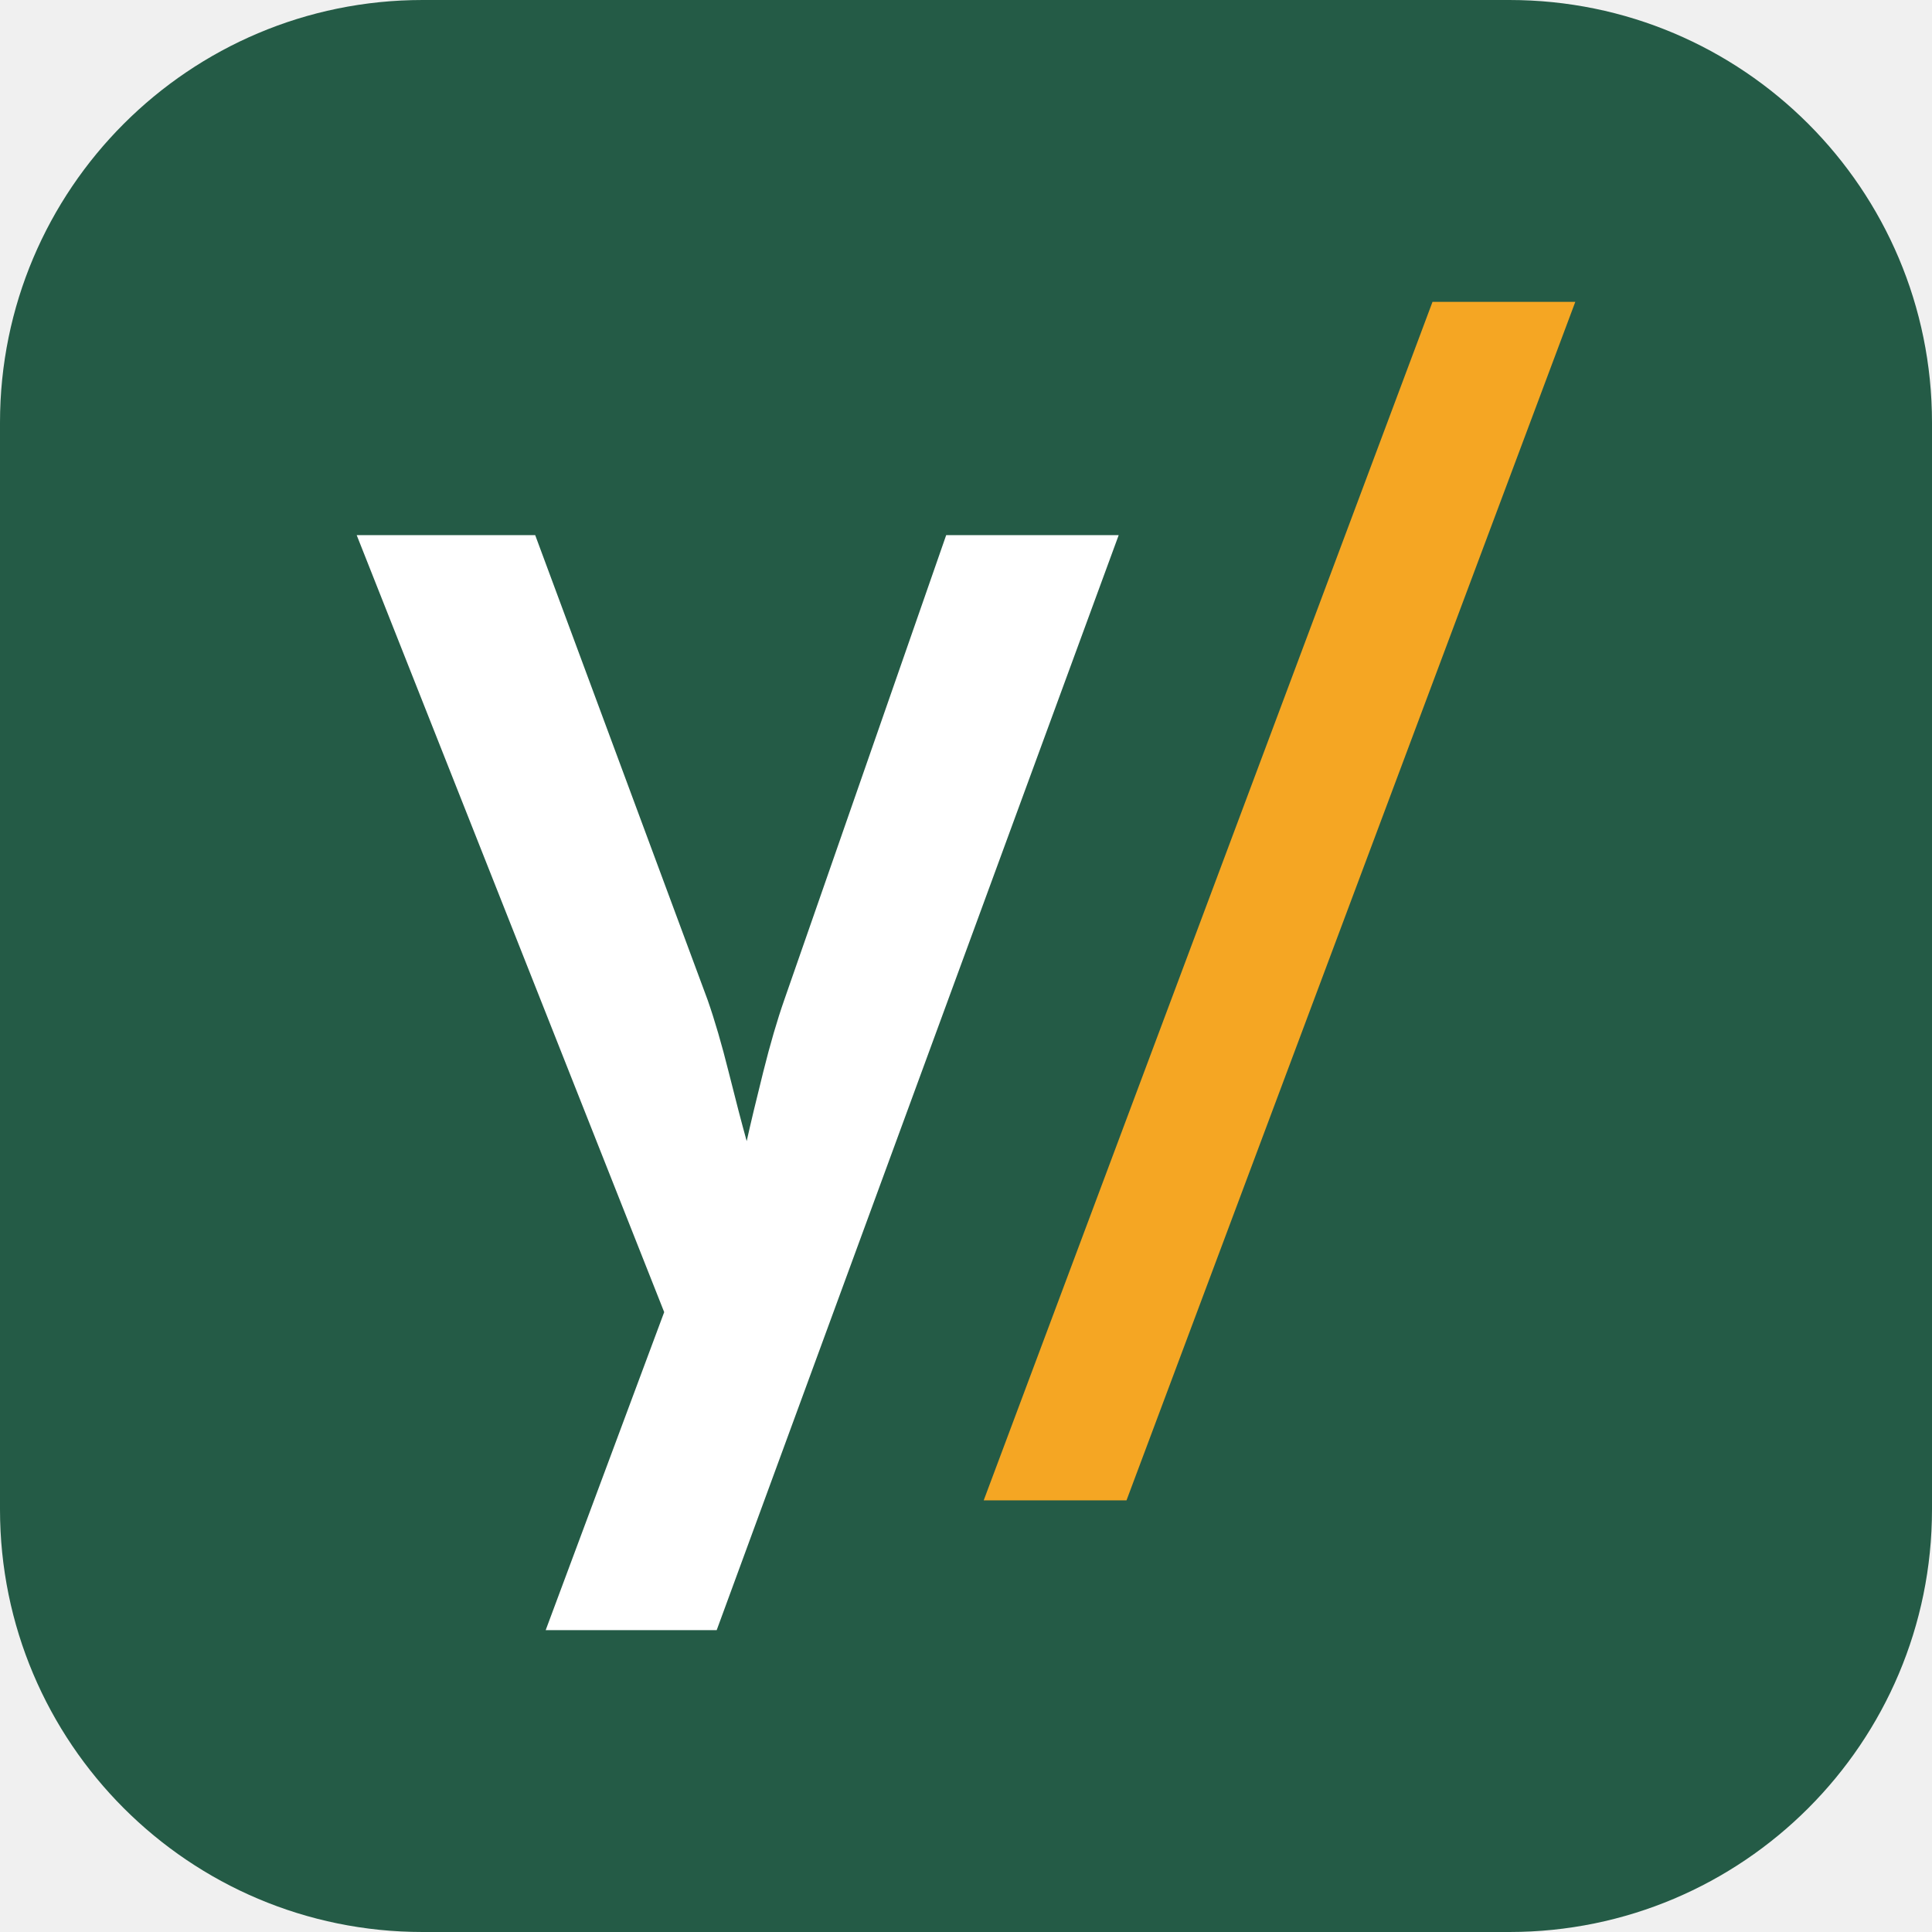
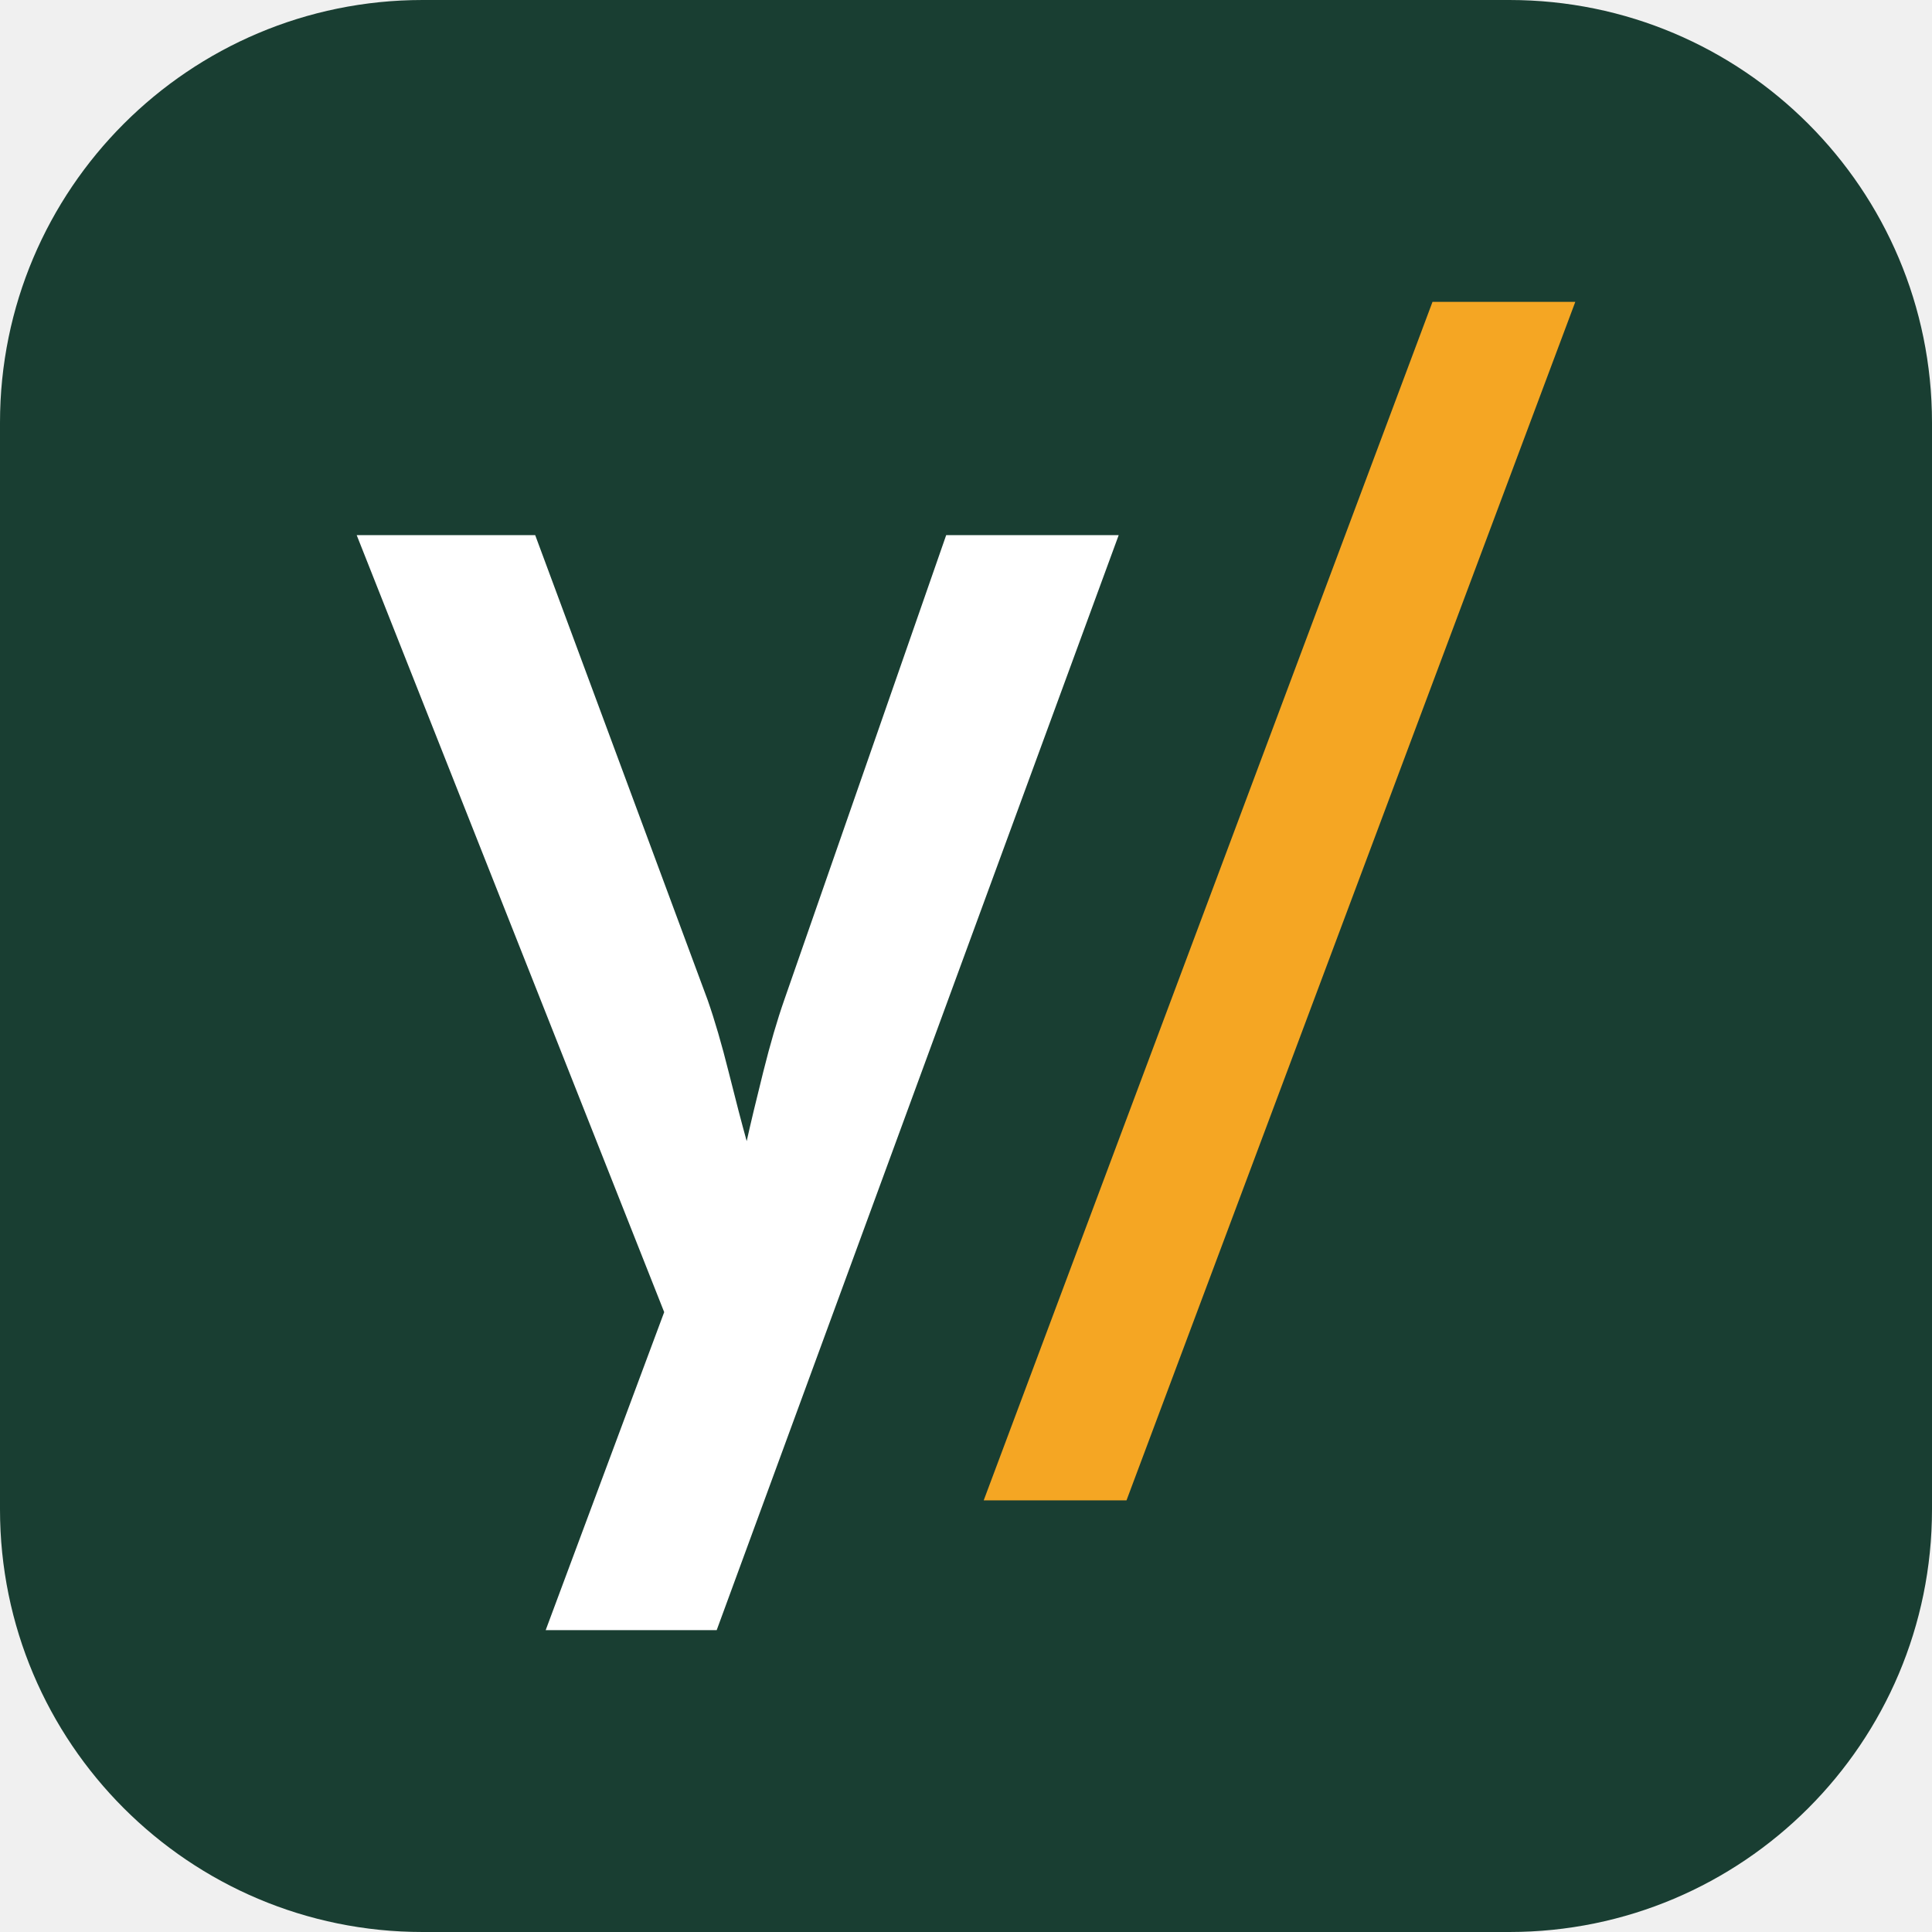
<svg xmlns="http://www.w3.org/2000/svg" viewBox="0 0 64 64" width="64" height="64">
-   <rect width="64" height="64" rx="14" fill="#245b46" />
+   <rect width="64" height="64" rx="14" fill="#193e32" />
  <g transform="translate(9.530 45.056) scale(0.04969 -0.04969)">
    <path fill="#ffffff" d="M172 -180 251 32 46 550H165L280 240Q287 220 294.0 192.0Q301 164 306 146Q310 164 317.0 192.0Q324 220 331 240L439 550H554L286 -180Z" />
    <path fill="#f5a623" transform="translate(406.2 0) scale(0.85)" d="M68 -110 420 830H532L180 -110Z" />
  </g>
</svg>
